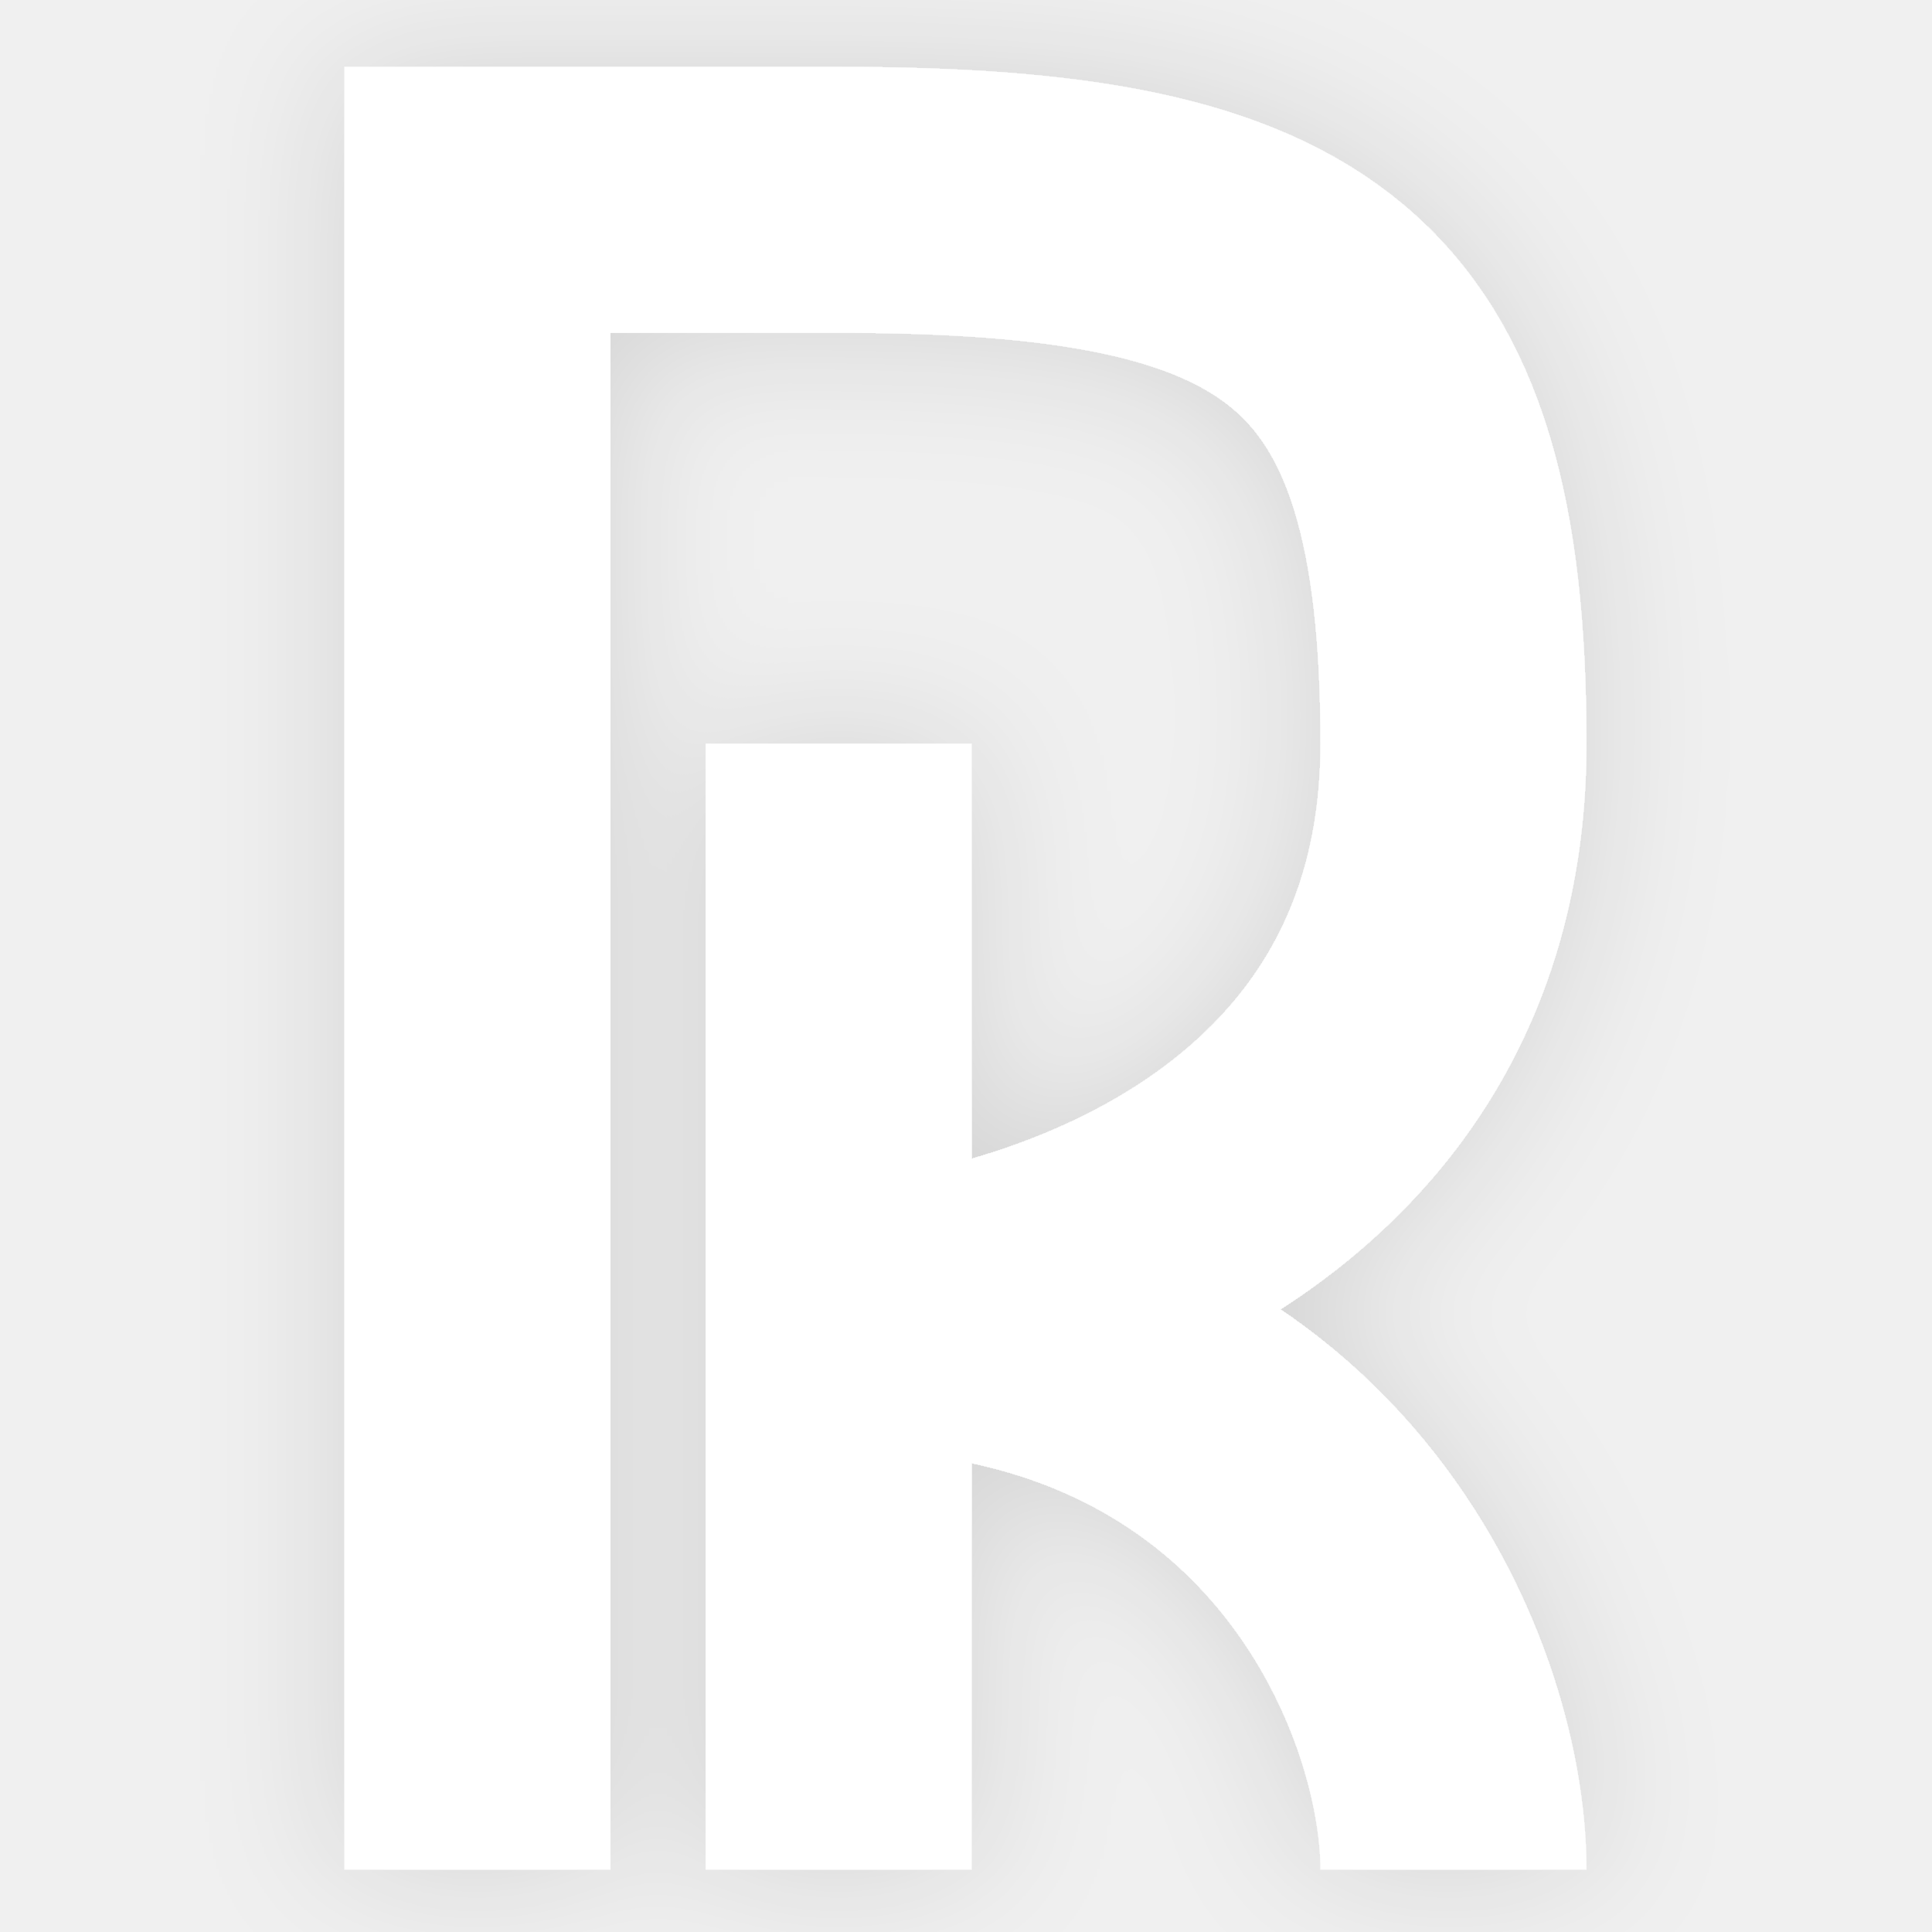
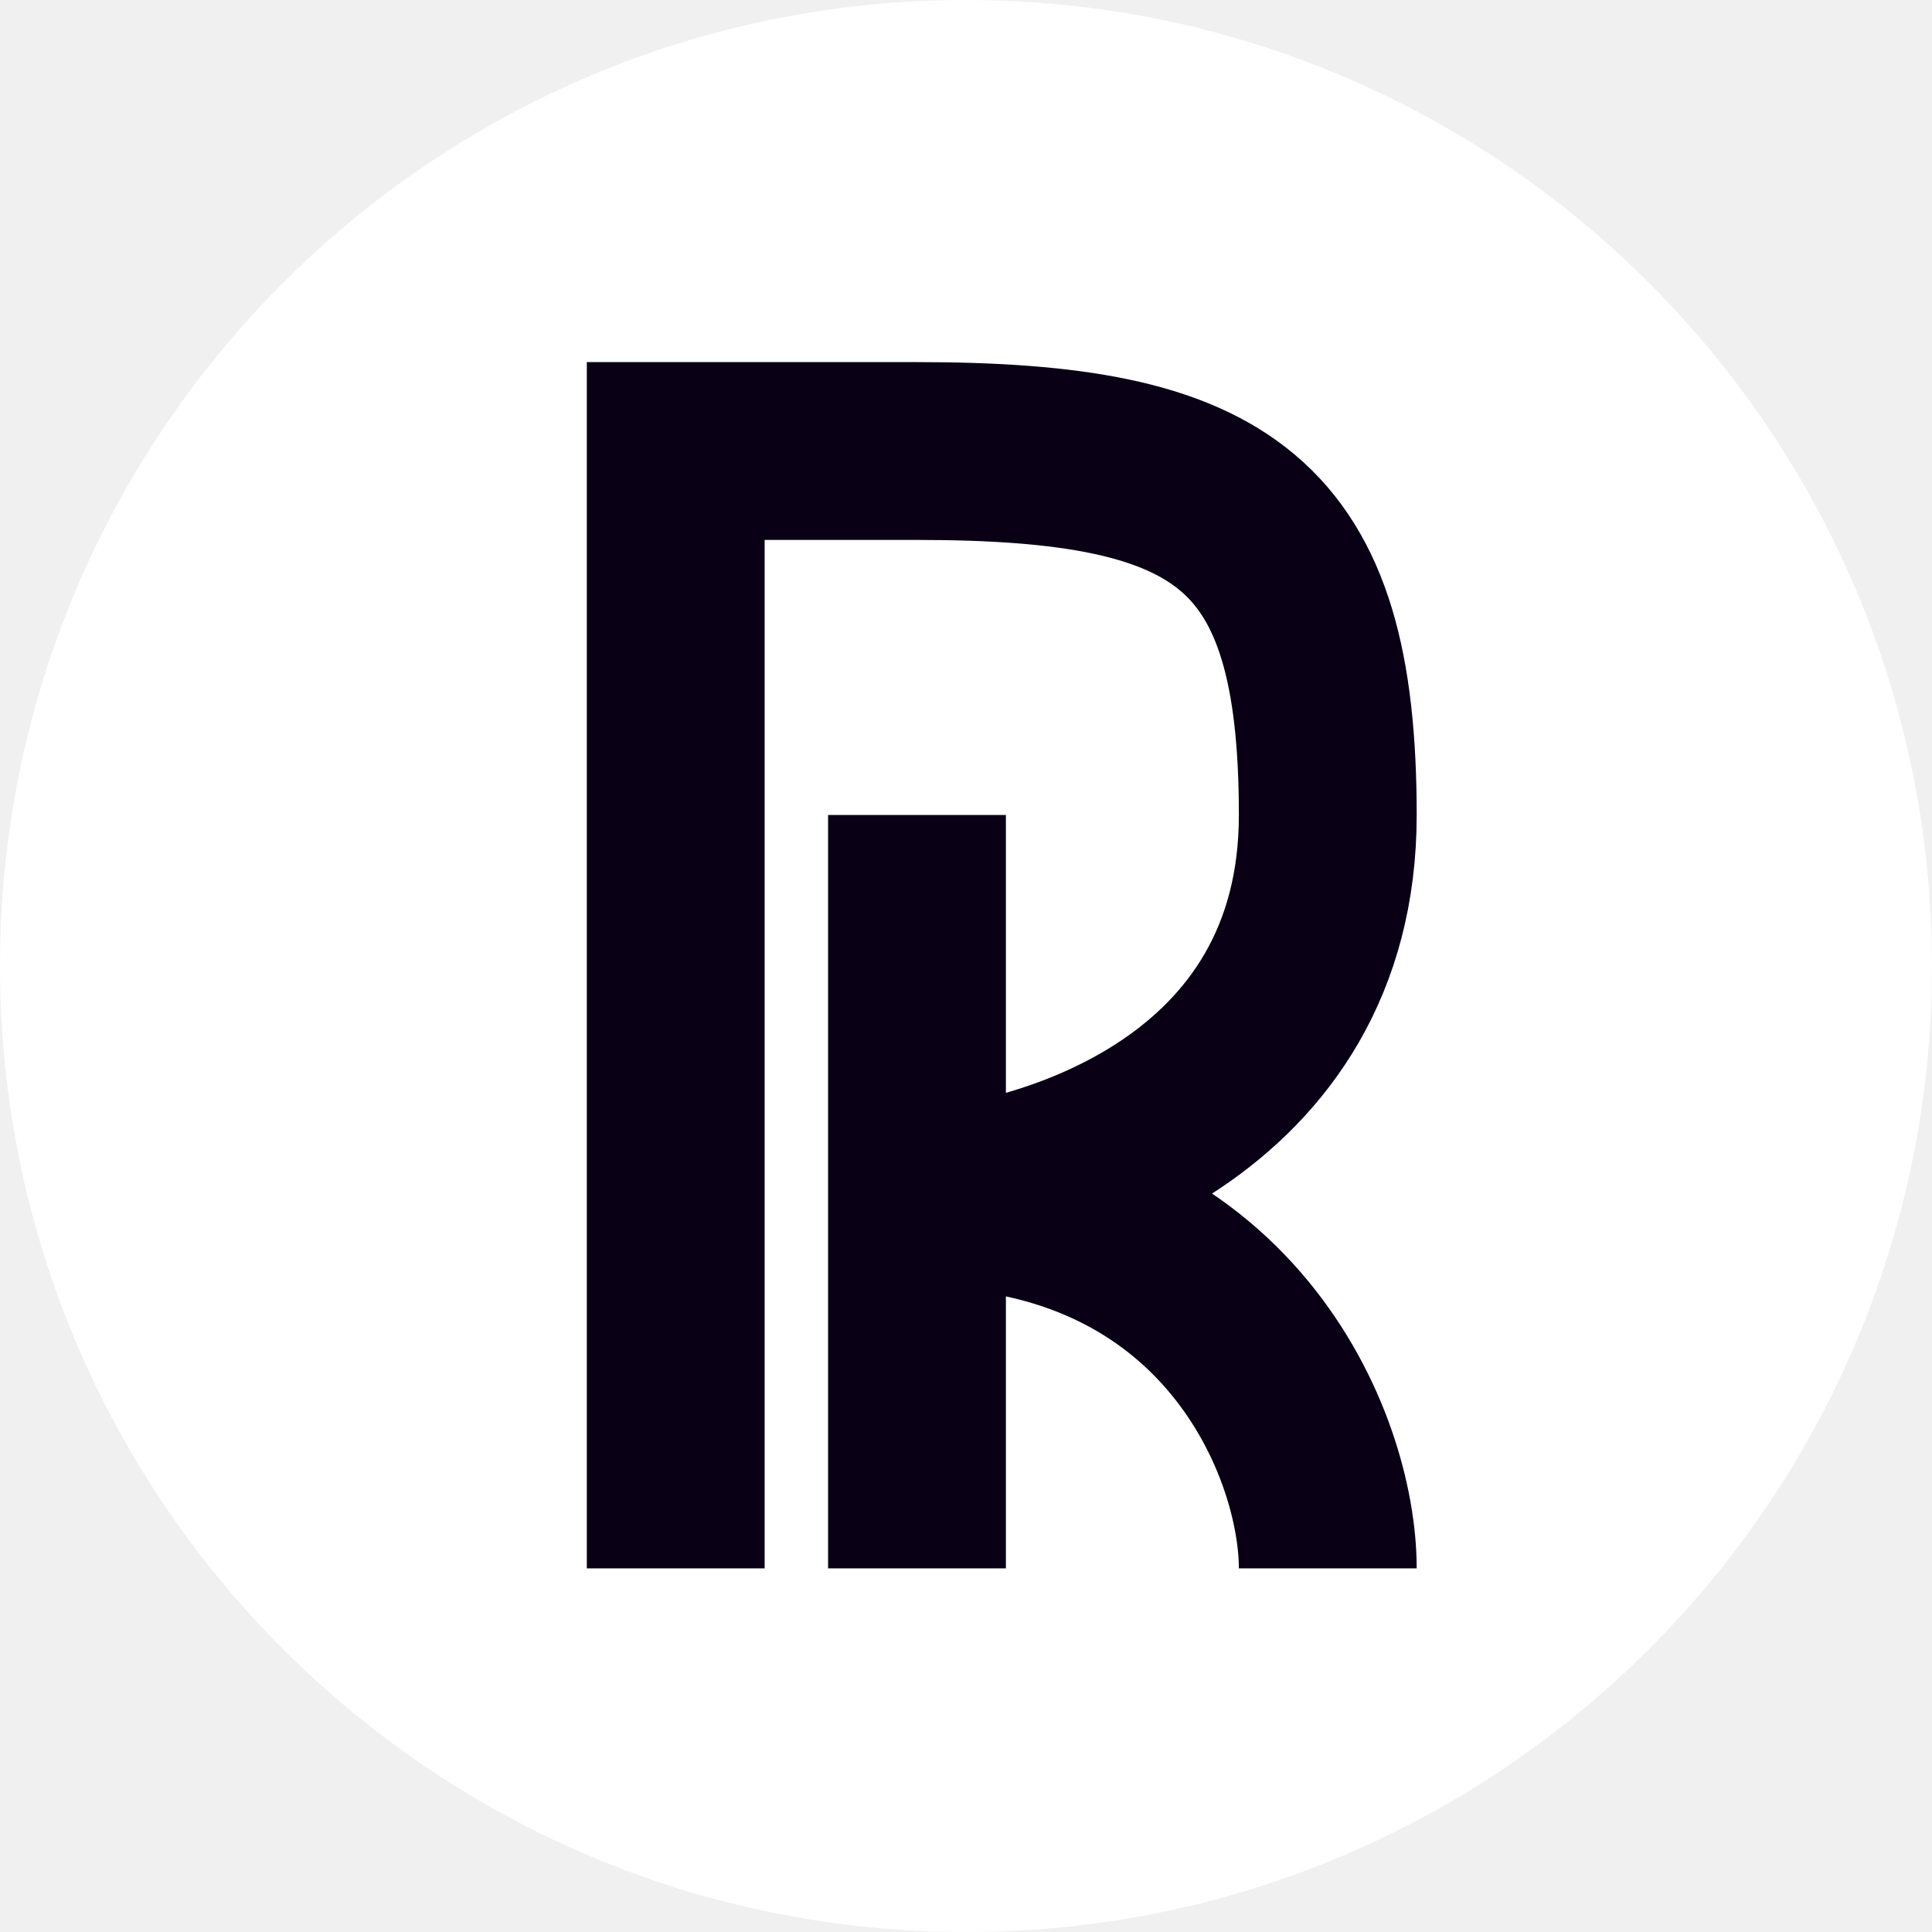
- <svg xmlns="http://www.w3.org/2000/svg" width="390" height="390" viewBox="0 0 390 390" fill="none">
-   <g clip-path="url(#clip0_3076_100)">
-     <g filter="url(#filter0_d_3076_100)">
-       <path d="M96.392 377.38V40.345H169.285C262.131 40.345 293.402 61.443 293.402 150.127C293.402 238.811 208.508 263.485 169.285 265.81M169.285 265.81C263.421 265.81 293.402 340.19 293.402 377.38M169.285 265.81V150.127M169.285 265.81V377.38" stroke="white" stroke-width="53.685" />
-     </g>
+ <svg xmlns="http://www.w3.org/2000/svg" width="74" height="74" viewBox="0 0 74 74" fill="none">
+   <g clip-path="url(#clip0_5065_2039)">
+     <rect width="74" height="74" rx="37" fill="white" />
+     <path d="M25.882 60.073V17.275H35.123C46.893 17.275 50.857 19.954 50.857 31.216C50.857 42.477 40.095 45.611 35.123 45.906M35.123 45.906C47.056 45.906 50.857 55.351 50.857 60.073M35.123 45.906V31.216M35.123 45.906V60.073" stroke="#090015" stroke-width="6.811" />
  </g>
  <defs>
-     <filter id="filter0_d_3076_100" x="39" y="-17" width="312" height="424.601" filterUnits="userSpaceOnUse" color-interpolation-filters="sRGB">
-       <feFlood flood-opacity="0" result="BackgroundImageFix" />
-       <feColorMatrix in="SourceAlpha" type="matrix" values="0 0 0 0 0 0 0 0 0 0 0 0 0 0 0 0 0 0 127 0" result="hardAlpha" />
-       <feOffset />
-       <feGaussianBlur stdDeviation="15" />
-       <feComposite in2="hardAlpha" operator="out" />
-       <feColorMatrix type="matrix" values="0 0 0 0 0 0 0 0 0 0 0 0 0 0 0 0 0 0 0.12 0" />
-       <feBlend mode="normal" in2="BackgroundImageFix" result="effect1_dropShadow_3076_100" />
-       <feBlend mode="normal" in="SourceGraphic" in2="effect1_dropShadow_3076_100" result="shape" />
-     </filter>
-     <clipPath id="clip0_3076_100">
-       <rect width="390" height="390" fill="white" />
+     <clipPath id="clip0_5065_2039">
+       <rect width="74" height="74" rx="37" fill="white" />
    </clipPath>
  </defs>
</svg>
